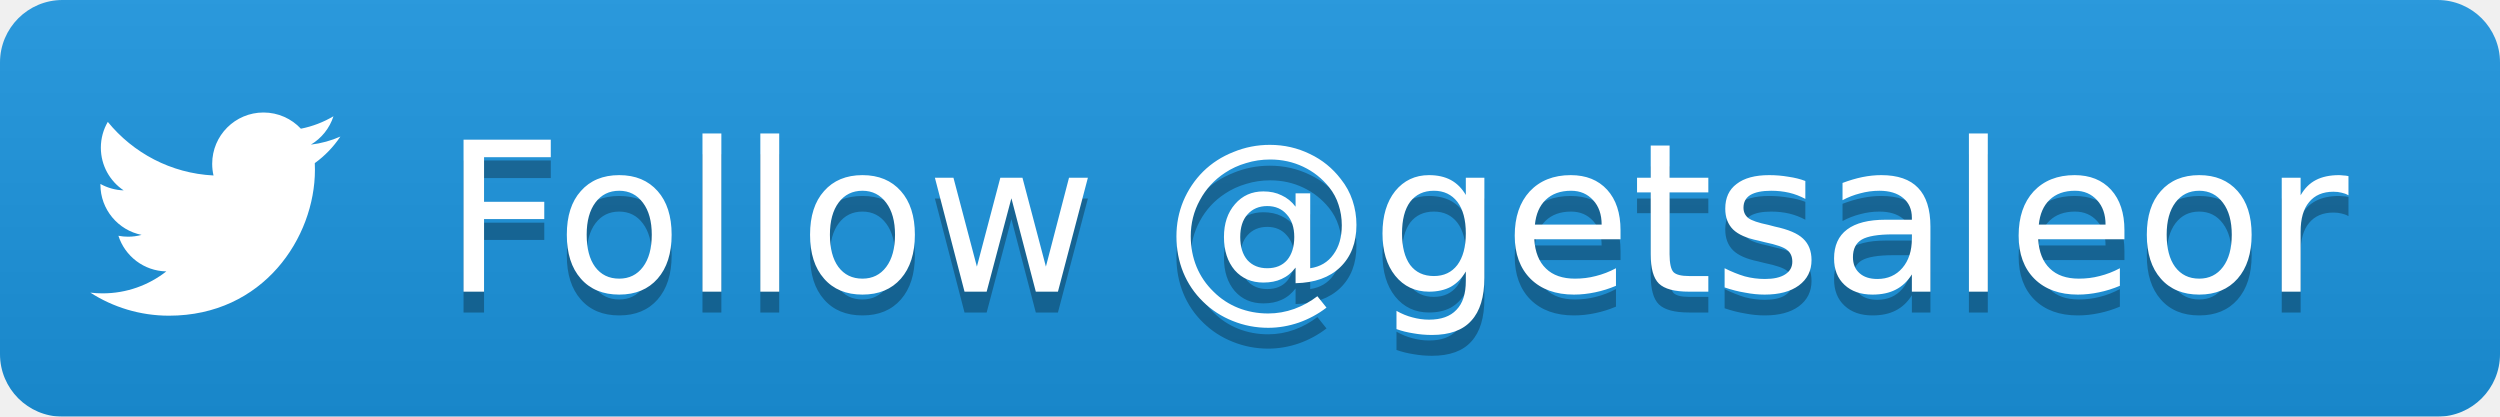
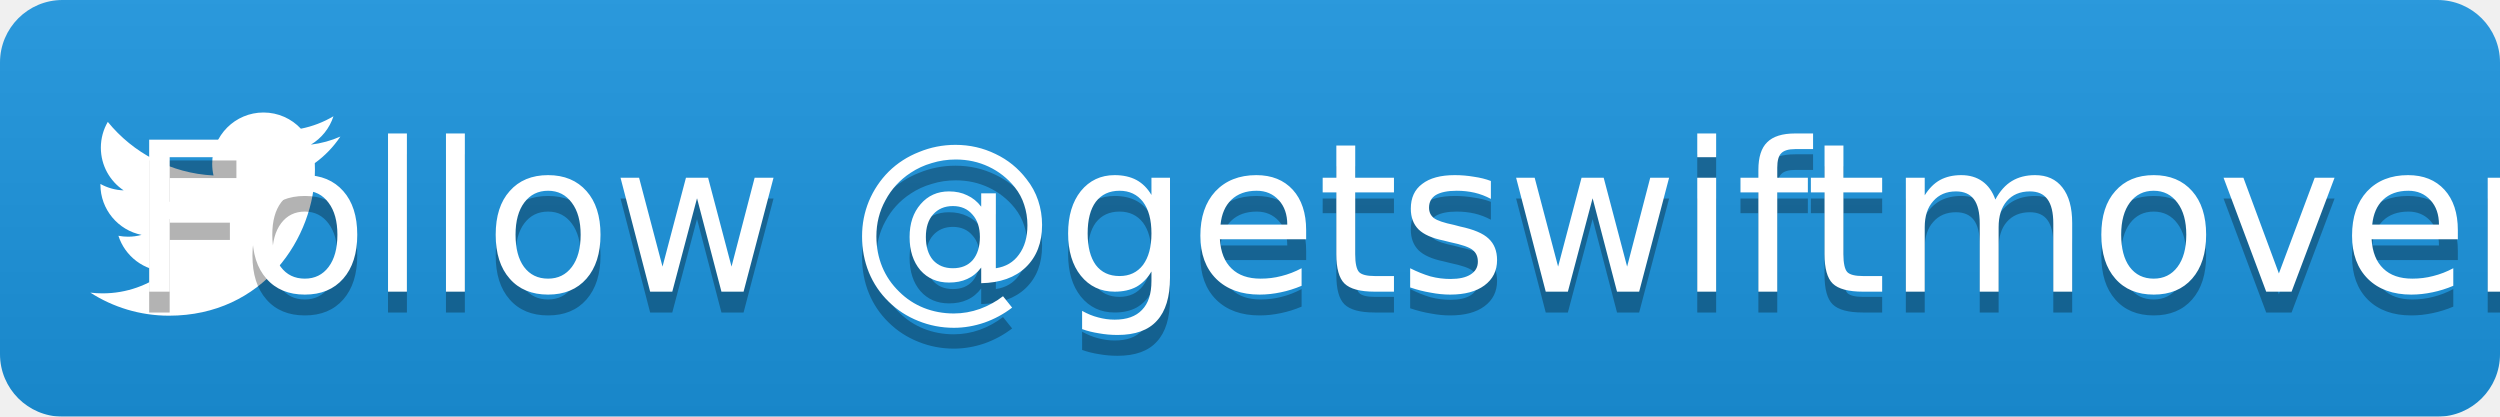
<svg xmlns="http://www.w3.org/2000/svg" width="120" height="20">
  <linearGradient id="b" x2="0" y2="100%">
    <stop offset="0" stop-color="#bbb" stop-opacity=".1" />
    <stop offset="1" stop-opacity=".1" />
  </linearGradient>
  <mask id="a">
    <rect width="120" height="20" rx="3" fill="#fff" />
  </mask>
  <g mask="url(#a)">
    <path fill="#1b95e0" d="M0 0h120v20H0z" />
    <path fill="url(#b)" d="M0 0h120v20H0z" />
  </g>
  <g transform="translate(3,3)">
    <g transform="scale(0.6)" fill="#fff">
      <path d="M22.23 5.924c-.736.326-1.527.547-2.357.646.847-.508 1.498-1.312 1.804-2.27-.793.47-1.67.812-2.606.996C18.325 4.498 17.258 4 16.078 4c-2.266 0-4.103 1.837-4.103 4.103 0 .322.036.635.106.935-3.41-.17-6.433-1.804-8.457-4.287-.353.607-.556 1.312-.556 2.064 0 1.424.724 2.68 1.825 3.415-.673-.022-1.305-.207-1.86-.514v.052c0 1.988 1.415 3.647 3.293 4.023-.344.095-.707.145-1.08.145-.265 0-.522-.026-.773-.074.522 1.63 2.038 2.817 3.833 2.85-1.404 1.1-3.174 1.757-5.096 1.757-.332 0-.66-.02-.98-.057 1.816 1.164 3.973 1.843 6.29 1.843 7.547 0 11.675-6.252 11.675-11.675 0-.178-.004-.355-.012-.53.802-.578 1.497-1.3 2.047-2.124z" />
    </g>
  </g>
  <g fill="#fff" text-anchor="middle" font-family="DejaVu Sans,Verdana,Geneva,sans-serif" font-size="10">
-     <text x="67" y="15" fill="#010101" fill-opacity=".3">Follow @getsaleor</text>
-     <text x="67" y="14">Follow @getsaleor</text>
+     <text x="67" y="15" fill="#010101" fill-opacity=".3">Follow @getswiftmovers</text>
+     <text x="67" y="14">Follow @getswiftmovers</text>
  </g>
</svg>
